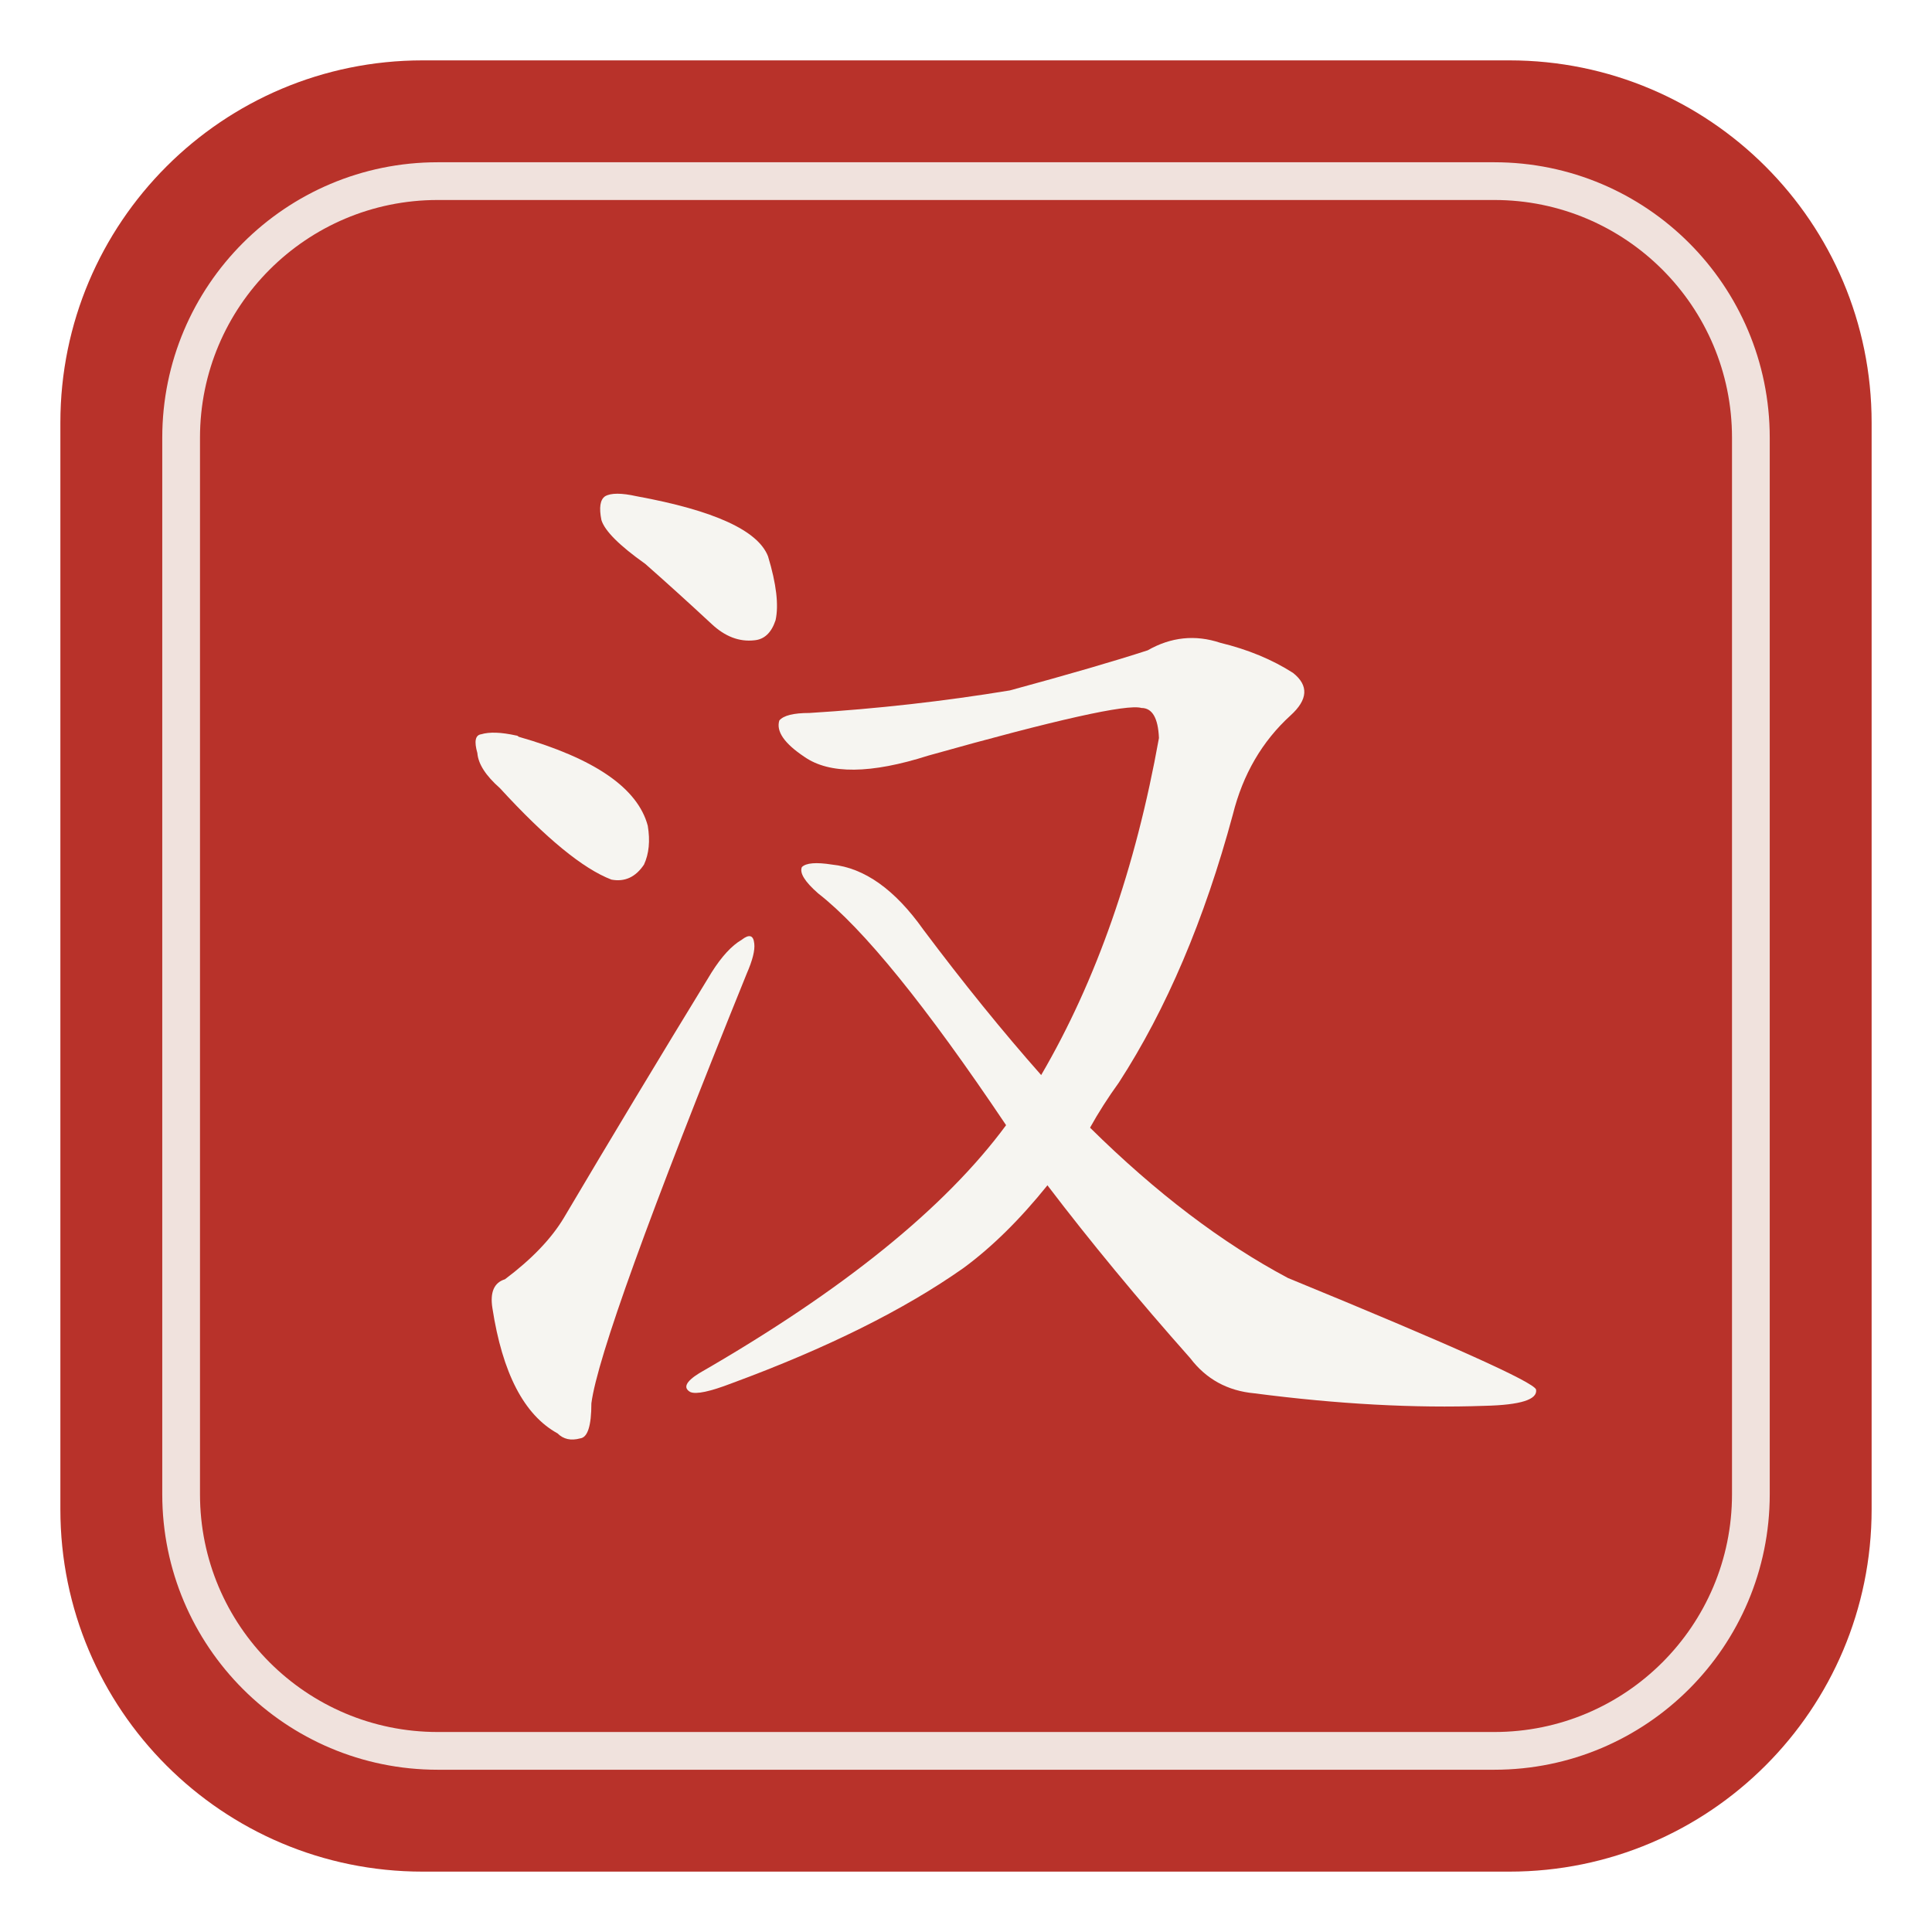
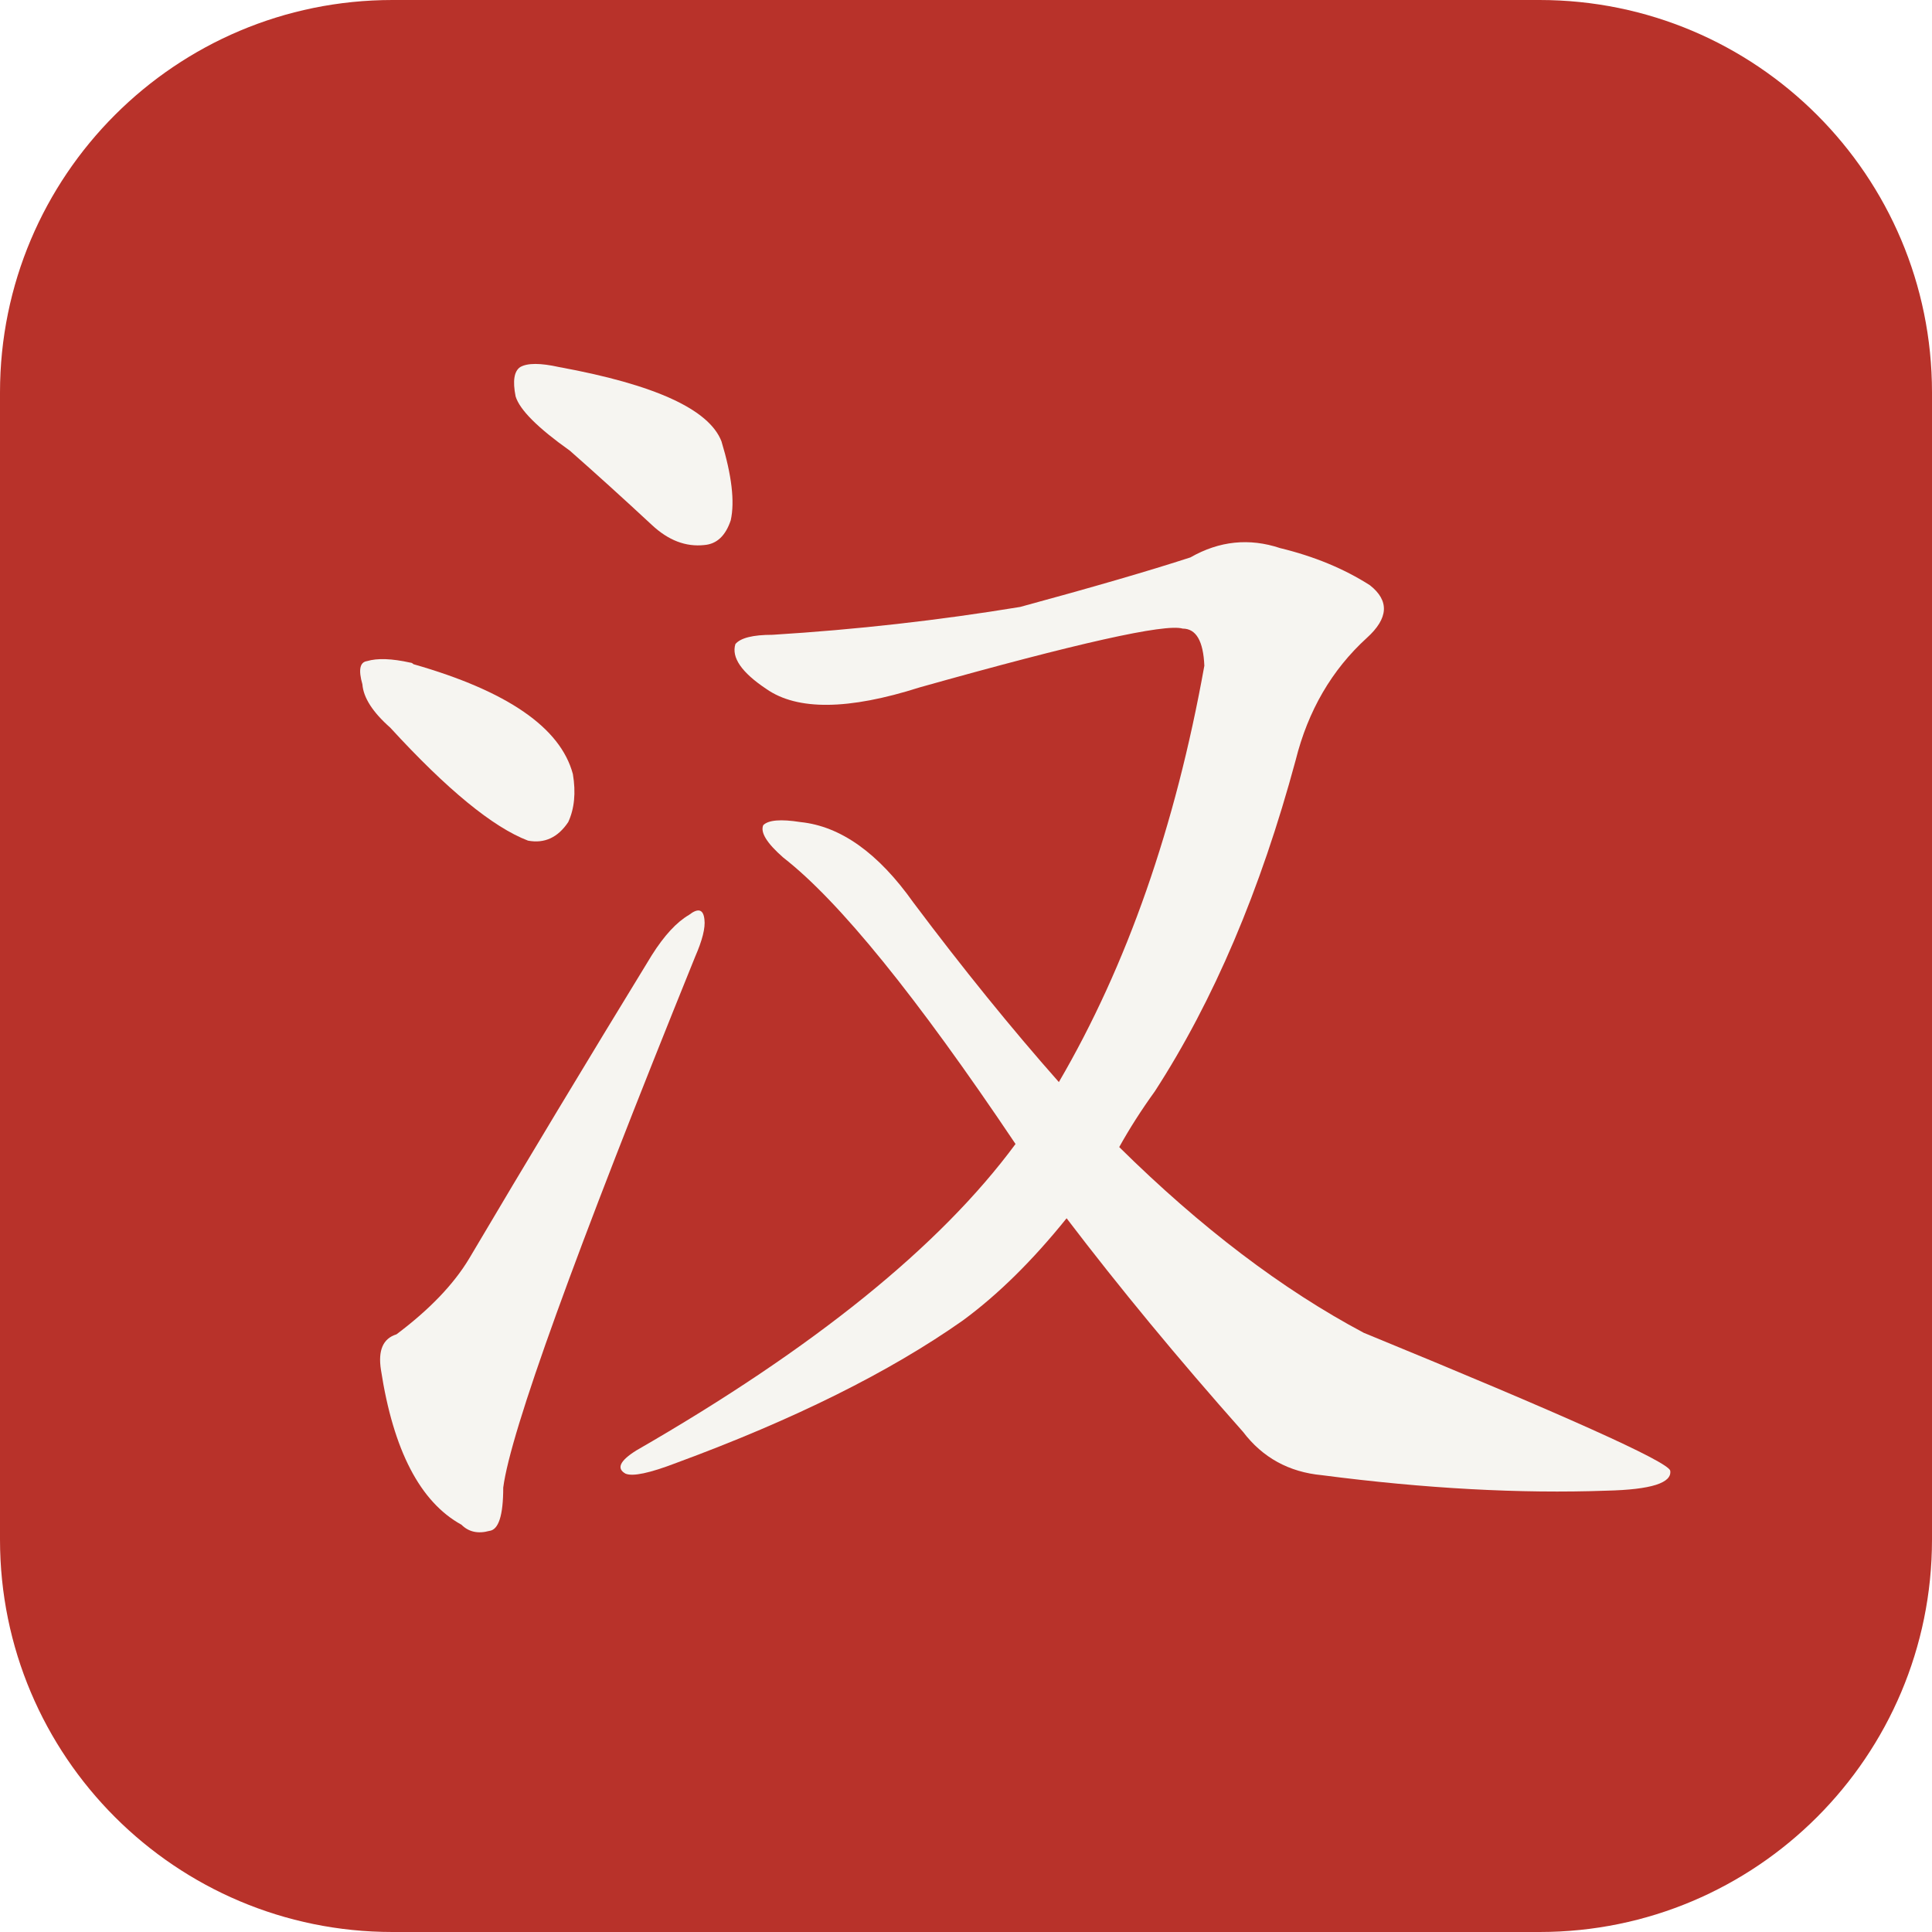
<svg xmlns="http://www.w3.org/2000/svg" viewBox="0 0 512 512">
-   <rect x="16" y="16" width="480" height="480" rx="96" fill="#b8322a" />
-   <rect x="48" y="48" width="416" height="416" rx="68" fill="none" stroke="#f6f5f1" stroke-width="10" opacity=".9" />
-   <g fill="#f6f5f1" transform="translate(86,388.8281) scale(0.3320312,-0.3320312)">
+   <rect width="512" height="512" rx="104" fill="#b8322a" />
+   <g fill="#f6f5f1" transform="translate(46,415.1406) scale(0.4101562,-0.4101562)">
    <path d="M 256 721 Q 281 699 309 673 Q 325 658 343 660 Q 355 661 360 676 Q 364 694 354 727 Q 342 758 249 775 Q 231 779 224 775 Q 218 771 221 756 Q 225 743 256 721 Z" />
    <path d="M 140 542 Q 195 482 229 469 Q 245 466 255 481 Q 261 494 258 512 Q 246 557 155 583 Q 154 584 153 584 Q 135 588 125 585 Q 118 584 122 570 Q 123 557 140 542 Z" />
    <path d="M 144 150 Q 131 146 134 127 Q 146 49 186 27 Q 193 20 204 23 Q 213 24 213 51 Q 220 105 337 394 Q 344 410 343 418 Q 342 428 333 421 Q 321 414 309 395 Q 246 292 191 199 Q 176 174 144 150 Z" />
    <path d="M 544 273 Q 471 174 299 75 Q 283 65 292 60 Q 299 57 325 67 Q 439 109 510 159 Q 544 184 577 225 L 611 271 Q 621 289 634 307 Q 691 395 725 521 Q 737 569 771 600 Q 792 619 773 634 Q 748 650 715 658 Q 685 668 657 652 Q 617 639 547 620 Q 468 607 387 602 Q 368 602 363 596 Q 359 583 383 567 Q 413 546 482 568 Q 635 611 652 606 Q 665 606 666 582 Q 638 426 572 313 L 544 273 Z" />
    <path d="M 577 225 Q 628 158 691 87 Q 710 62 742 59 Q 842 46 926 49 Q 969 50 967 62 Q 964 71 769 151 Q 690 193 611 271 L 572 313 Q 526 365 478 429 Q 444 477 405 481 Q 386 484 381 479 Q 378 472 394 458 Q 448 416 544 273 L 577 225 Z" />
  </g>
</svg>
